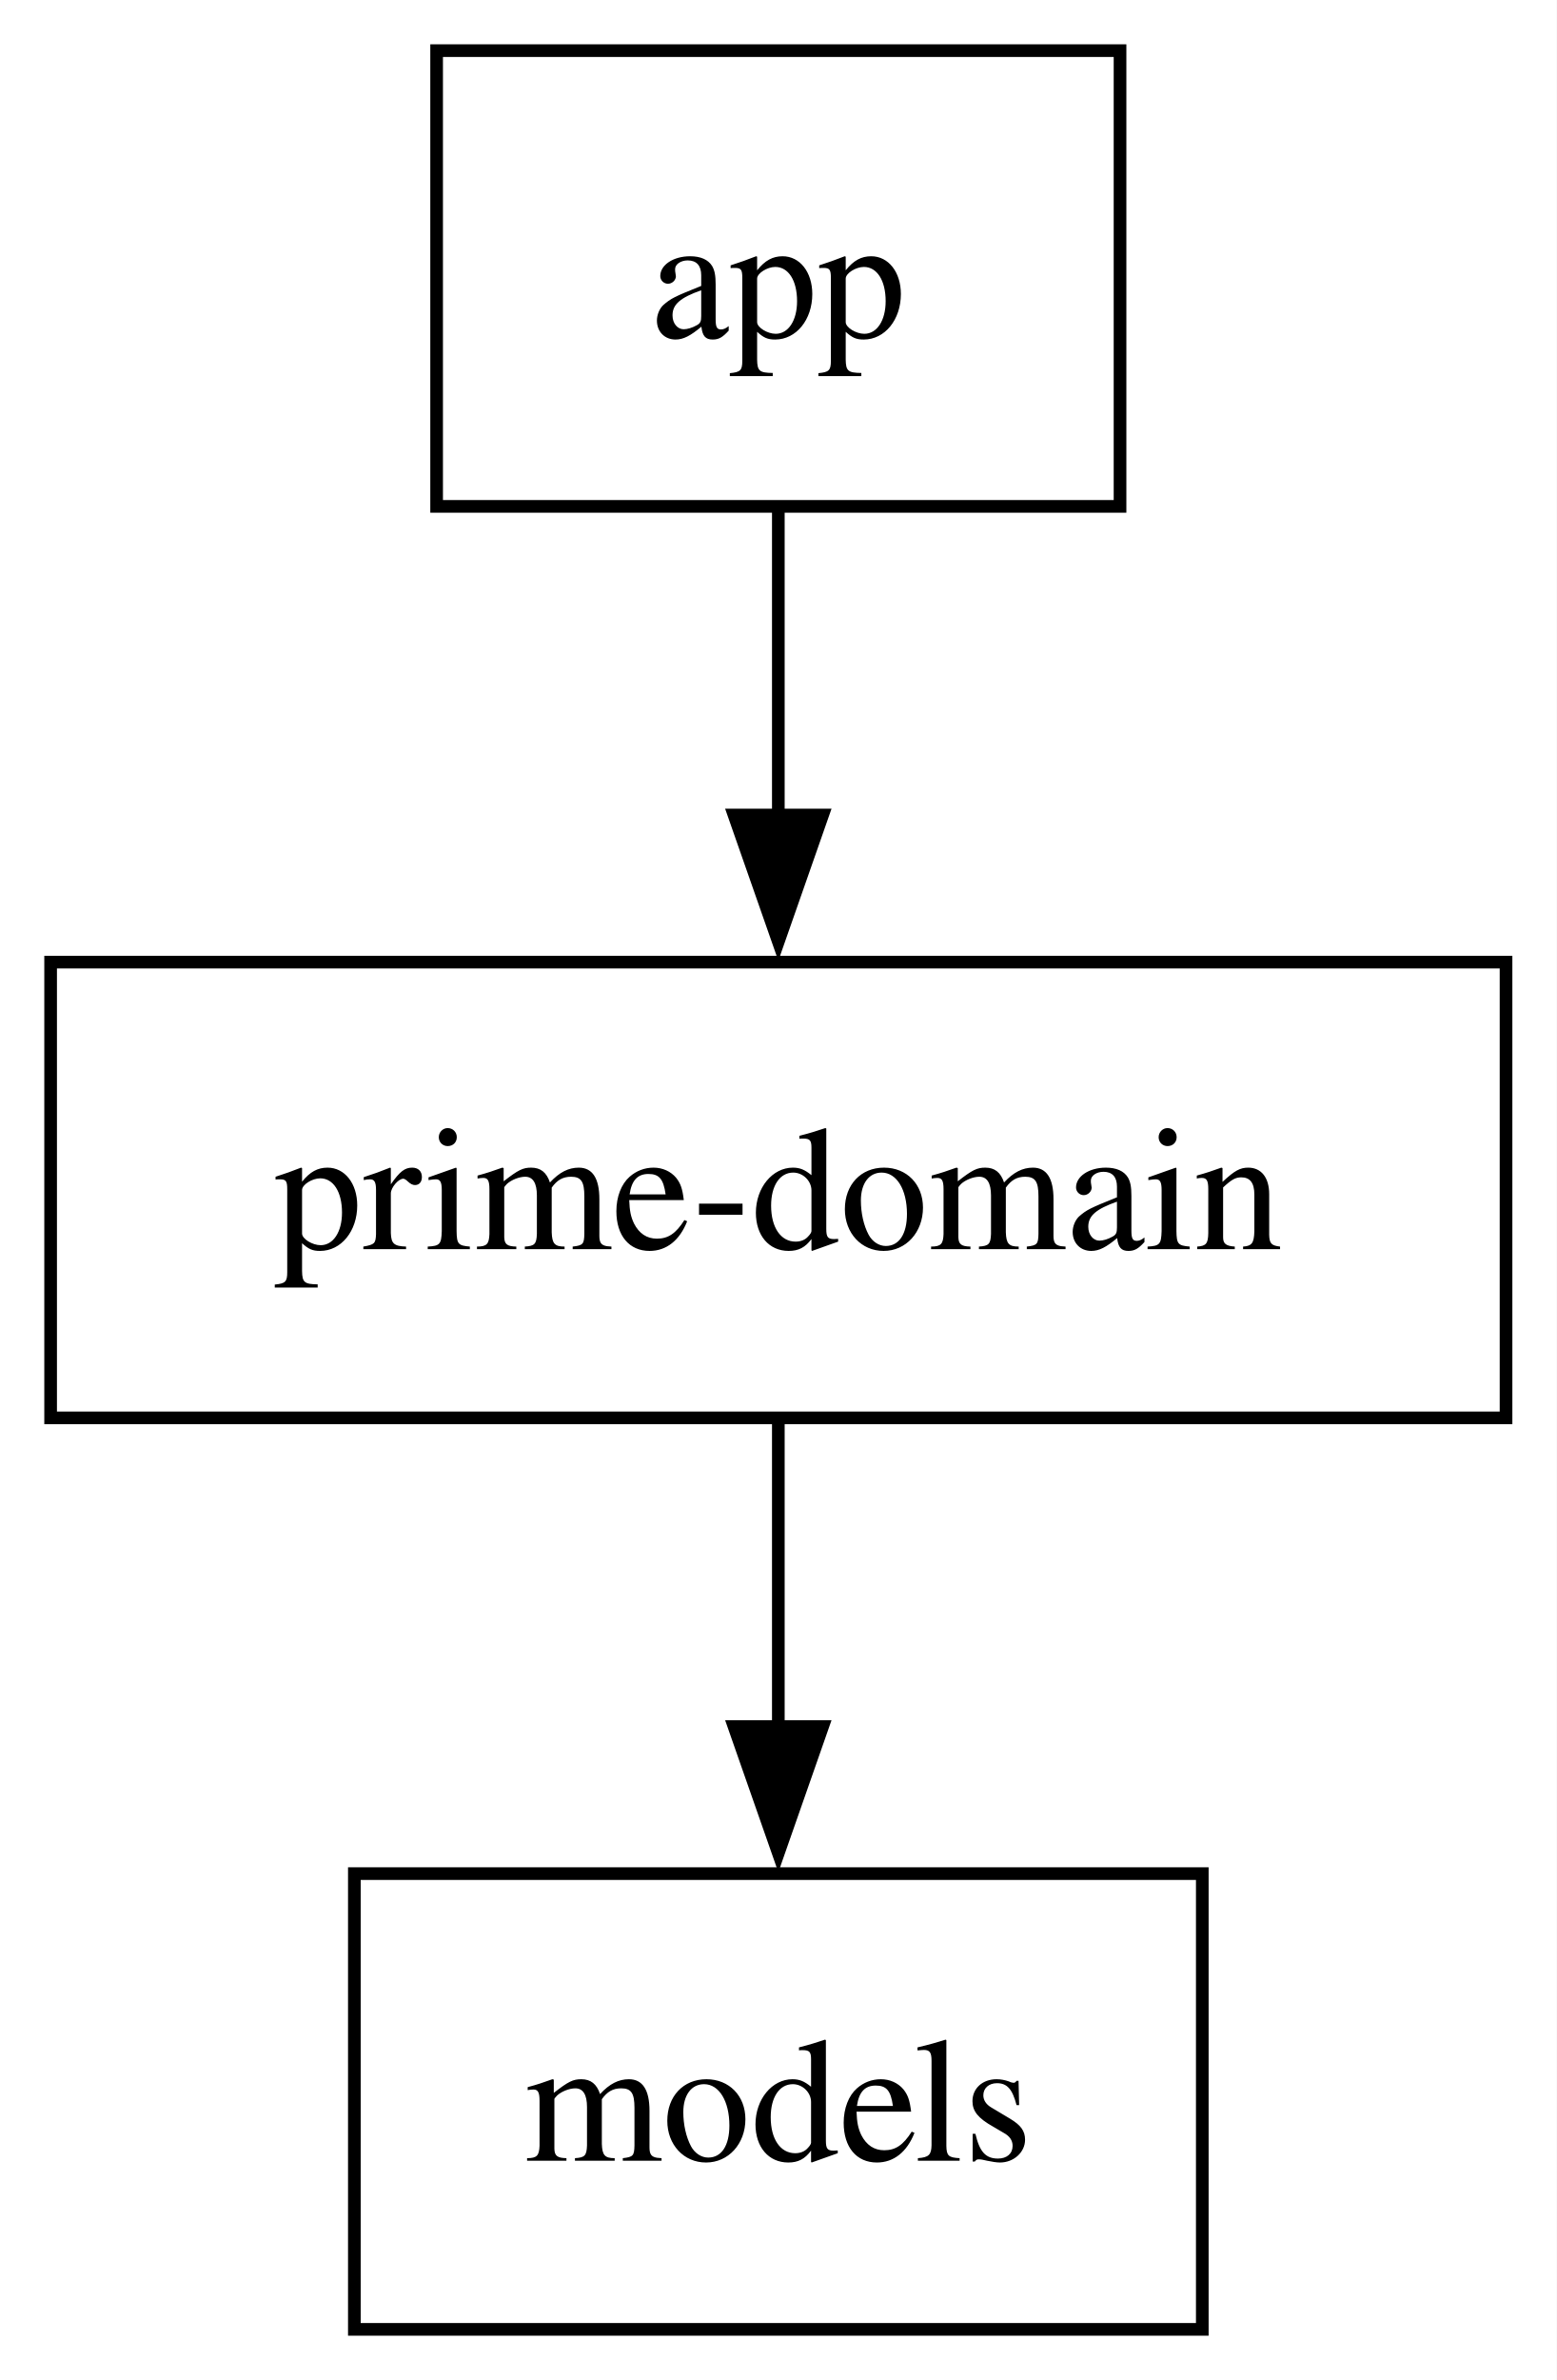
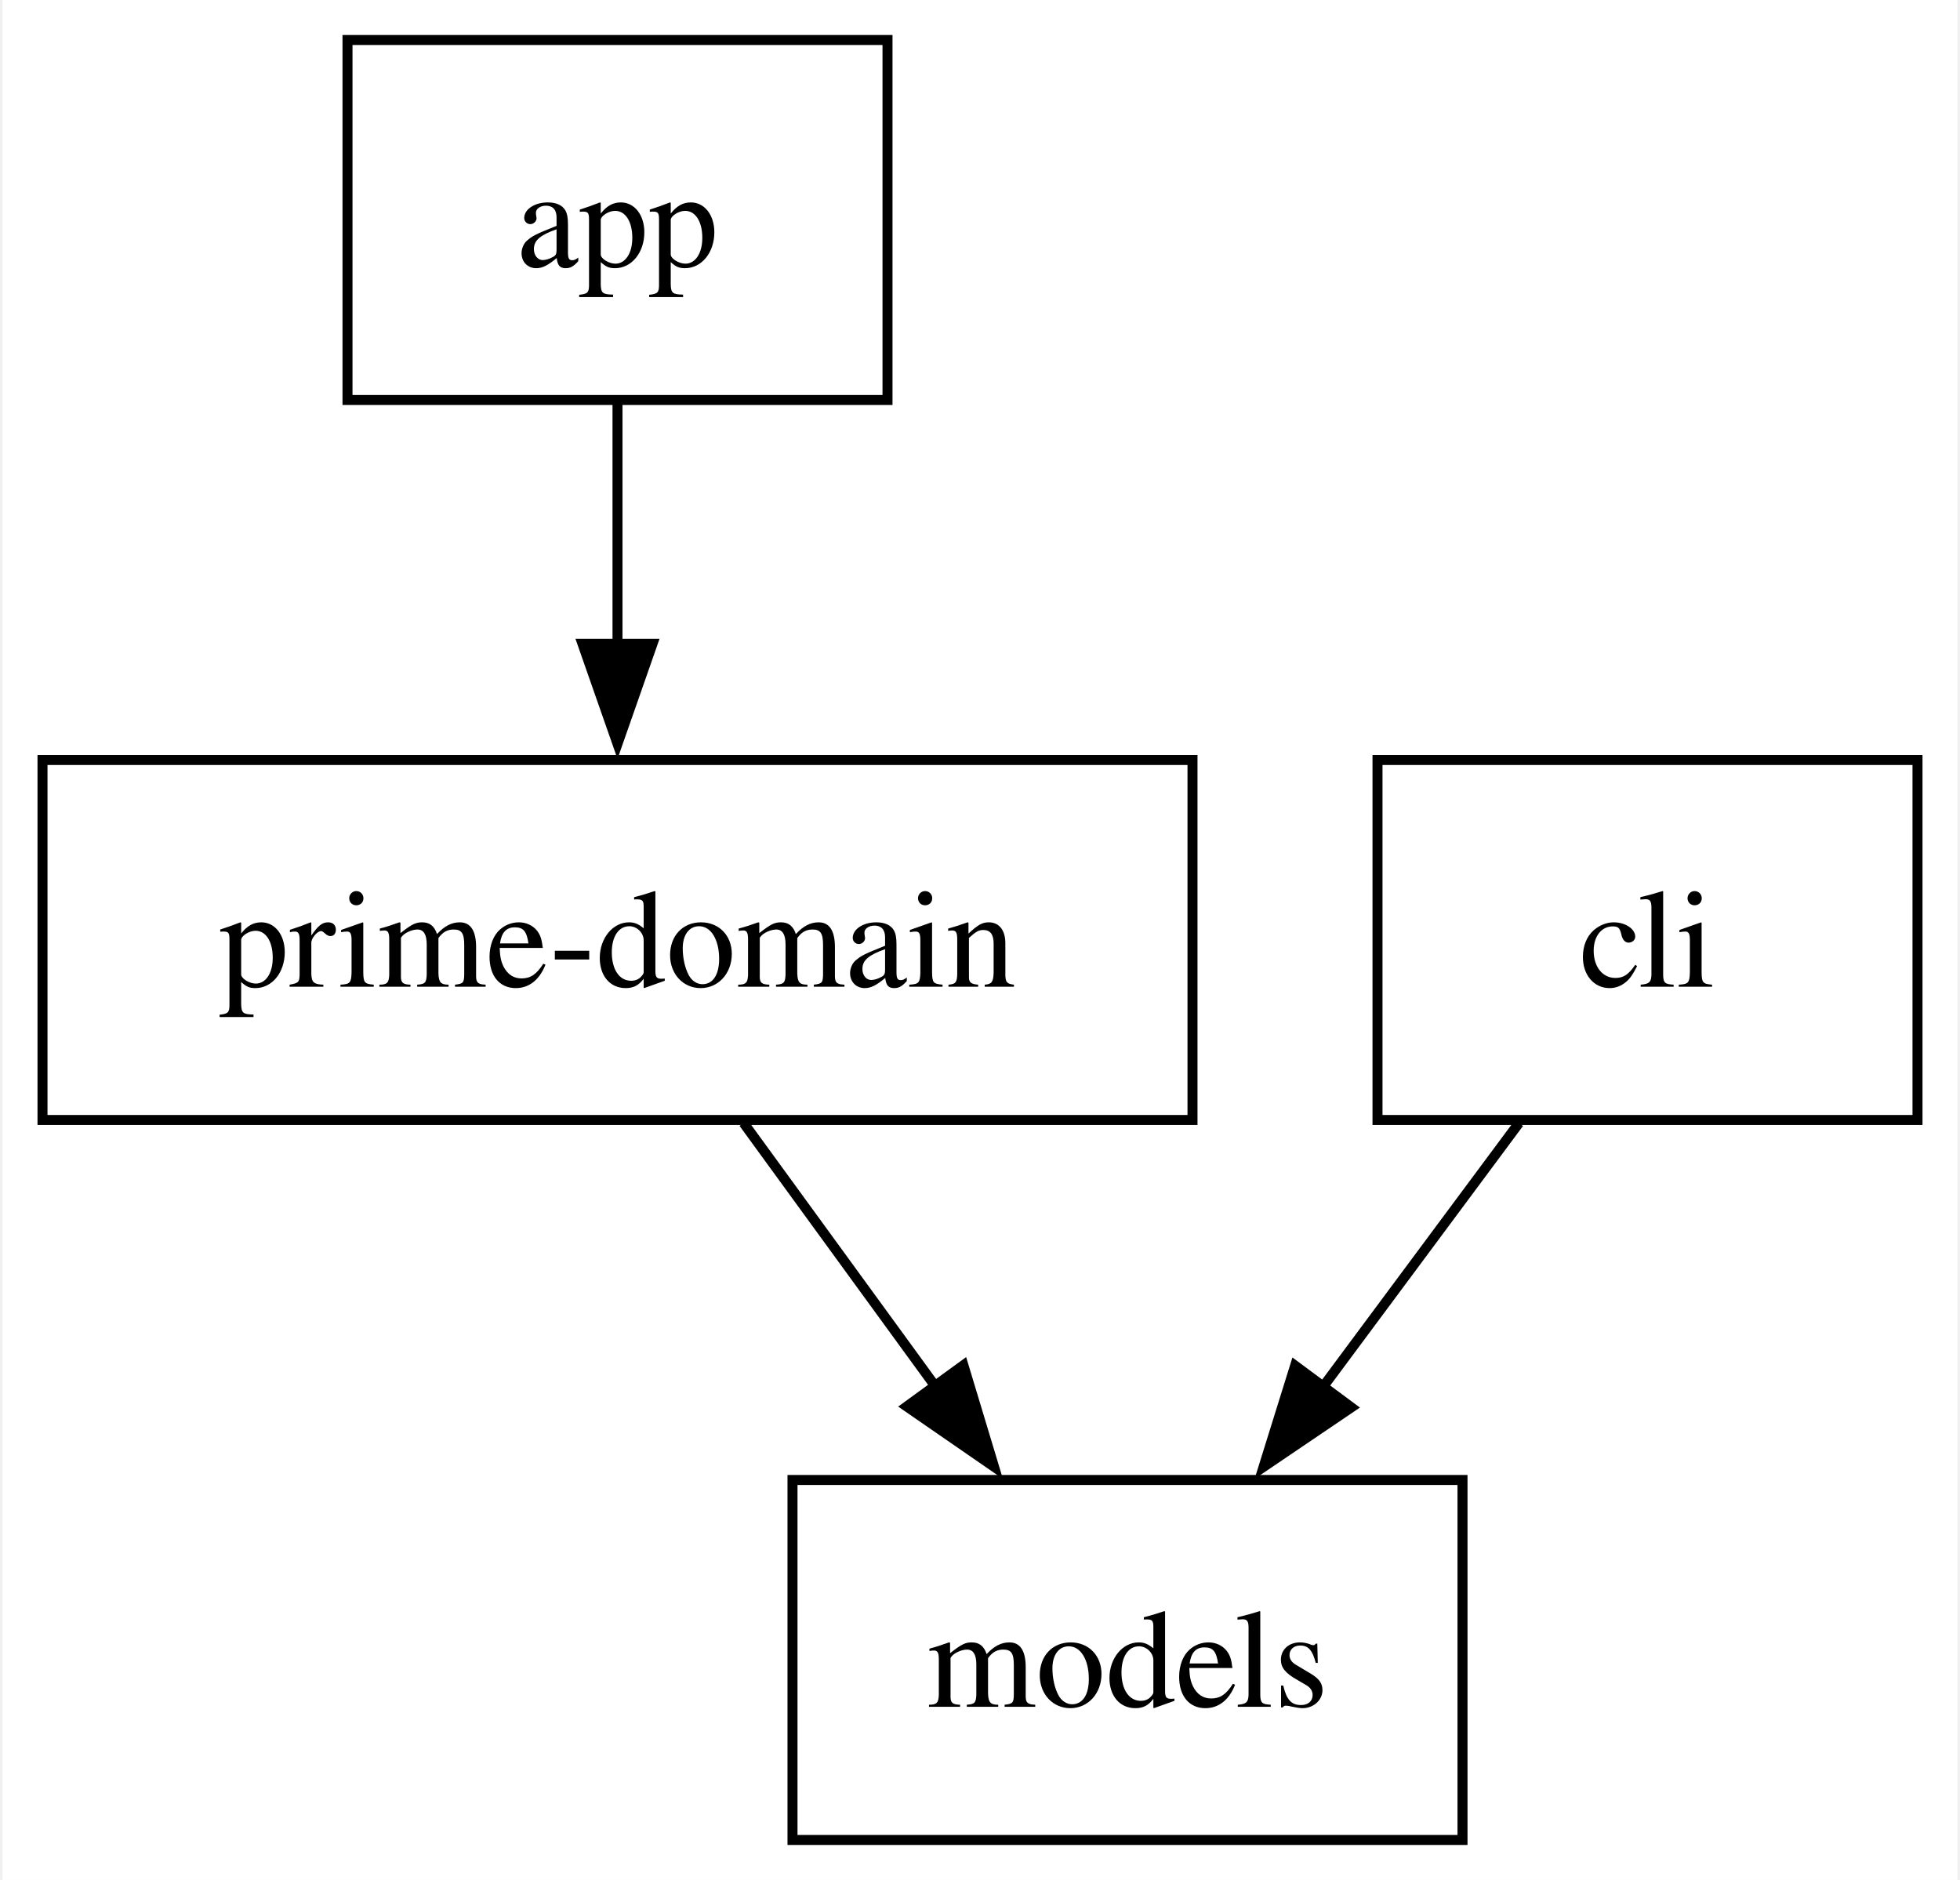
- <svg xmlns="http://www.w3.org/2000/svg" width="123pt" height="188pt" viewBox="0.00 0.00 123.00 188.00">
+ <svg xmlns="http://www.w3.org/2000/svg" width="196pt" height="188pt" viewBox="0.00 0.00 195.50 188.00">
  <g id="graph0" class="graph" transform="scale(1 1) rotate(0) translate(4 184)">
-     <polygon fill="white" stroke="none" points="-4,4 -4,-184 119,-184 119,4 -4,4" />
+     <polygon fill="white" stroke="none" points="-4,4 -4,-184 191.5,-184 191.5,4 -4,4" />
    <g id="node1" class="node">
      <polygon fill="none" stroke="black" points="84.5,-180 30.5,-180 30.5,-144 84.5,-144 84.5,-180" />
      <text text-anchor="middle" x="57.5" y="-157.32" font-family="Times,serif" font-size="14.00">app</text>
    </g>
    <g id="node2" class="node">
      <polygon fill="none" stroke="black" points="115,-108 0,-108 0,-72 115,-72 115,-108" />
      <text text-anchor="middle" x="57.5" y="-85.33" font-family="Times,serif" font-size="14.00">prime-domain</text>
    </g>
    <g id="edge1" class="edge">
      <path fill="none" stroke="black" d="M57.5,-143.7C57.5,-136.41 57.5,-127.73 57.5,-119.54" />
      <polygon fill="black" stroke="black" points="61,-119.62 57.5,-109.62 54,-119.62 61,-119.62" />
    </g>
    <g id="node3" class="node">
-       <polygon fill="none" stroke="black" points="91,-36 24,-36 24,0 91,0 91,-36" />
-       <text text-anchor="middle" x="57.5" y="-13.32" font-family="Times,serif" font-size="14.00">models</text>
+       <polygon fill="none" stroke="black" points="142,-36 75,-36 75,0 142,0 142,-36" />
+       <text text-anchor="middle" x="108.5" y="-13.32" font-family="Times,serif" font-size="14.00">models</text>
    </g>
    <g id="edge2" class="edge">
-       <path fill="none" stroke="black" d="M57.5,-71.7C57.5,-64.41 57.5,-55.73 57.5,-47.54" />
-       <polygon fill="black" stroke="black" points="61,-47.62 57.5,-37.62 54,-47.62 61,-47.62" />
+       <path fill="none" stroke="black" d="M70.11,-71.7C75.91,-63.73 82.93,-54.1 89.36,-45.26" />
+       <polygon fill="black" stroke="black" points="92.09,-47.47 95.15,-37.33 86.43,-43.35 92.09,-47.47" />
+     </g>
+     <g id="node4" class="node">
+       <polygon fill="none" stroke="black" points="187.5,-108 133.5,-108 133.5,-72 187.5,-72 187.5,-108" />
+       <text text-anchor="middle" x="160.5" y="-85.33" font-family="Times,serif" font-size="14.00">cli</text>
+     </g>
+     <g id="edge3" class="edge">
+       <path fill="none" stroke="black" d="M147.65,-71.7C141.73,-63.73 134.57,-54.1 128.01,-45.26" />
+       <polygon fill="black" stroke="black" points="130.88,-43.26 122.11,-37.32 125.26,-47.43 130.88,-43.26" />
    </g>
  </g>
</svg>
